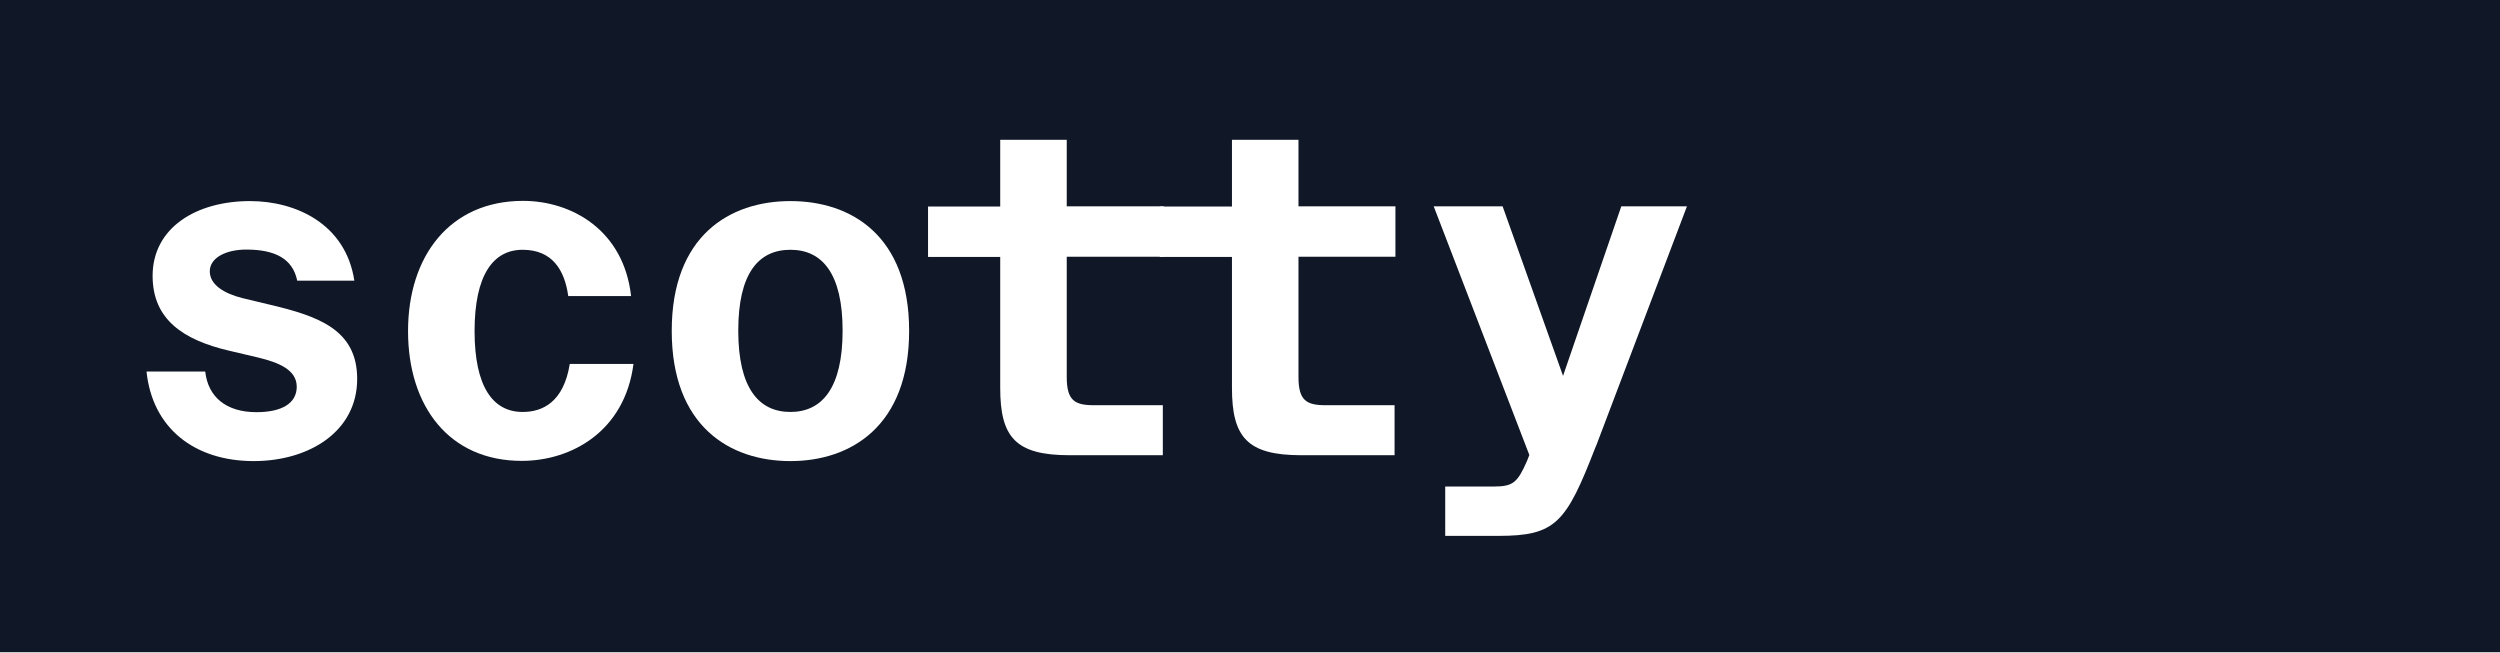
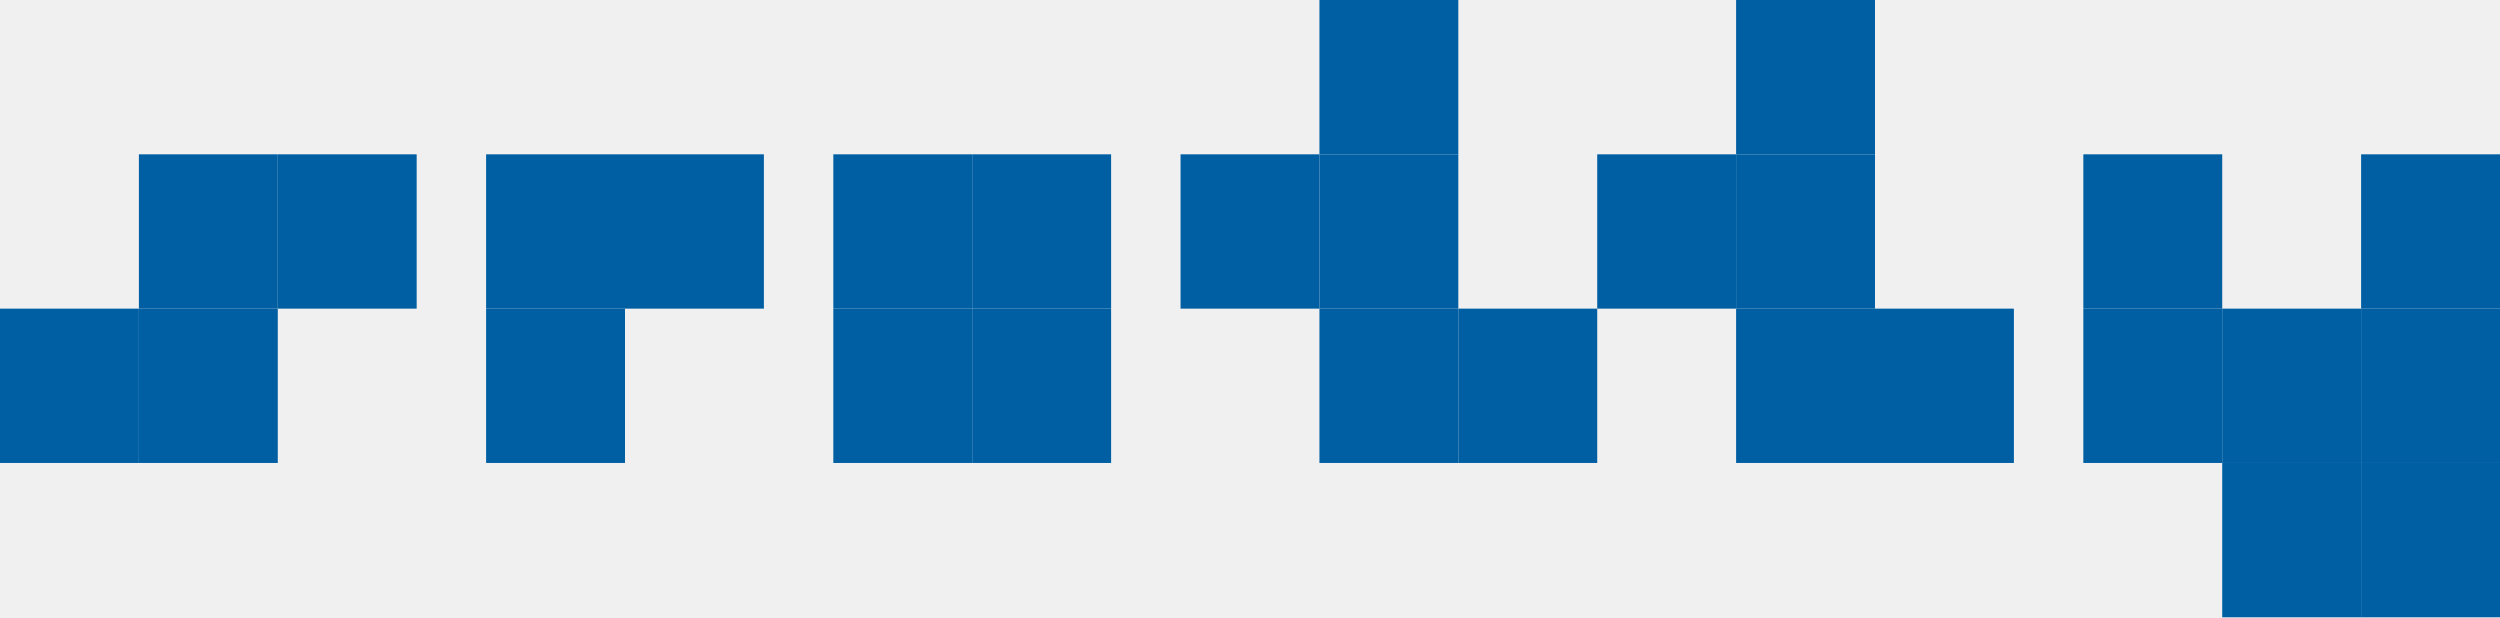
- <svg xmlns="http://www.w3.org/2000/svg" id="Layer_1" data-name="Layer 1" viewBox="0 0 115 30">
-   <defs>
-     <style>
-       .cls-1 {
-         fill: #101827;
-       }
- 
-       .cls-2 {
-         fill: #fff;
-       }
-     </style>
-   </defs>
-   <rect class="cls-1" width="115" height="30" />
-   <g>
-     <path class="cls-2" d="M13.67,12.9c-.21-1-1.02-1.42-2.34-1.42-.94,0-1.68.38-1.68,1s.66,1.02,1.49,1.23l1.25.3c2.25.53,4.04,1.15,4.04,3.42,0,2.42-2.21,3.78-4.76,3.78-2.72,0-4.66-1.51-4.93-4.12h2.7c.13,1.17.96,1.87,2.36,1.87,1.15,0,1.85-.4,1.85-1.17s-.81-1.11-1.76-1.34l-1.36-.32c-2.08-.49-3.51-1.42-3.51-3.44,0-2.21,2-3.44,4.48-3.44,2.1,0,4.4,1.04,4.8,3.66h-2.64Z" />
-     <path class="cls-2" d="M29.03,13.62h-2.89c-.17-1.21-.74-2.13-2.1-2.13s-2.21,1.17-2.21,3.74.85,3.72,2.21,3.72c.94,0,1.89-.47,2.17-2.21h2.93c-.4,3.1-2.85,4.46-5.14,4.46-3.34,0-5.23-2.51-5.23-5.97s1.93-5.99,5.29-5.99c2.23,0,4.63,1.34,4.97,4.38Z" />
-     <path class="cls-2" d="M36.36,21.21c-2.81,0-5.46-1.62-5.46-5.99s2.66-5.97,5.46-5.97,5.46,1.59,5.46,5.97-2.68,5.99-5.46,5.99ZM36.36,11.49c-1.47,0-2.4,1.08-2.4,3.72s.94,3.74,2.4,3.74,2.4-1.11,2.4-3.74-.94-3.72-2.4-3.72Z" />
-     <path class="cls-2" d="M46.01,6.43h3.06v3.06h4.46v2.32h-4.46v5.53c0,1.08.36,1.3,1.25,1.3h3.17v2.3h-4.29c-2.49,0-3.19-.83-3.19-3.1v-6.02h-3.32v-2.32h3.32v-3.06Z" />
-     <path class="cls-2" d="M56.67,6.43h3.06v3.06h4.46v2.32h-4.46v5.53c0,1.08.36,1.3,1.25,1.3h3.17v2.3h-4.29c-2.49,0-3.19-.83-3.19-3.1v-6.02h-3.32v-2.32h3.32v-3.06Z" />
-     <path class="cls-2" d="M73.4,20.55c-1.36,3.51-1.83,4.1-4.48,4.1h-2.44v-2.27h2.25c.87,0,1.08-.19,1.51-1.17l.11-.28-4.4-11.44h3.17l2.78,7.8,2.68-7.8h3.02l-4.19,11.05Z" />
+ <svg xmlns="http://www.w3.org/2000/svg" fill="none" viewBox="24 24 324 80">
+   <g fill="#005FA3">
+     <path d="m42 44h18v20h-18z" />
+     <path d="m60 44h18v20h-18z" />
+     <path d="m42 64h18v20h-18z" />
+     <path d="m24 64h18v20h-18z" />
+     <path d="m87 44h18v20h-18z" />
+     <path d="m105 44h18v20h-18z" />
+     <path d="m87 64h18v20h-18z" />
+     <path d="m132 44h18v20h-18z" />
+     <path d="m150 44h18v20h-18z" />
+     <path d="m132 64h18v20h-18z" />
+     <path d="m150 64h18v20h-18z" />
+     <path d="m177 44h18v20h-18z" />
+     <path d="m195 24h18v20h-18z" />
+     <path d="m195 44h18v20h-18z" />
+     <path d="m195 64h18v20h-18z" />
+     <path d="m213 64h18v20h-18z" />
+     <path d="m231 44h18v20h-18z" />
+     <path d="m249 24h18v20h-18z" />
+     <path d="m249 44h18v20h-18z" />
+     <path d="m249 64h18v20h-18z" />
+     <path d="m267 64h18v20h-18z" />
+     <path d="m294 44h18v20h-18z" />
+     <path d="m294 64h18v20h-18z" />
+     <path d="m312 64h18v20h-18z" />
+     <path d="m330 44h18v20h-18z" />
+     <path d="m330 64h18v20h-18z" />
+     <path d="m330 84h18v20h-18z" />
+     <path d="m312 84h18v20h-18z" />
  </g>
</svg>
